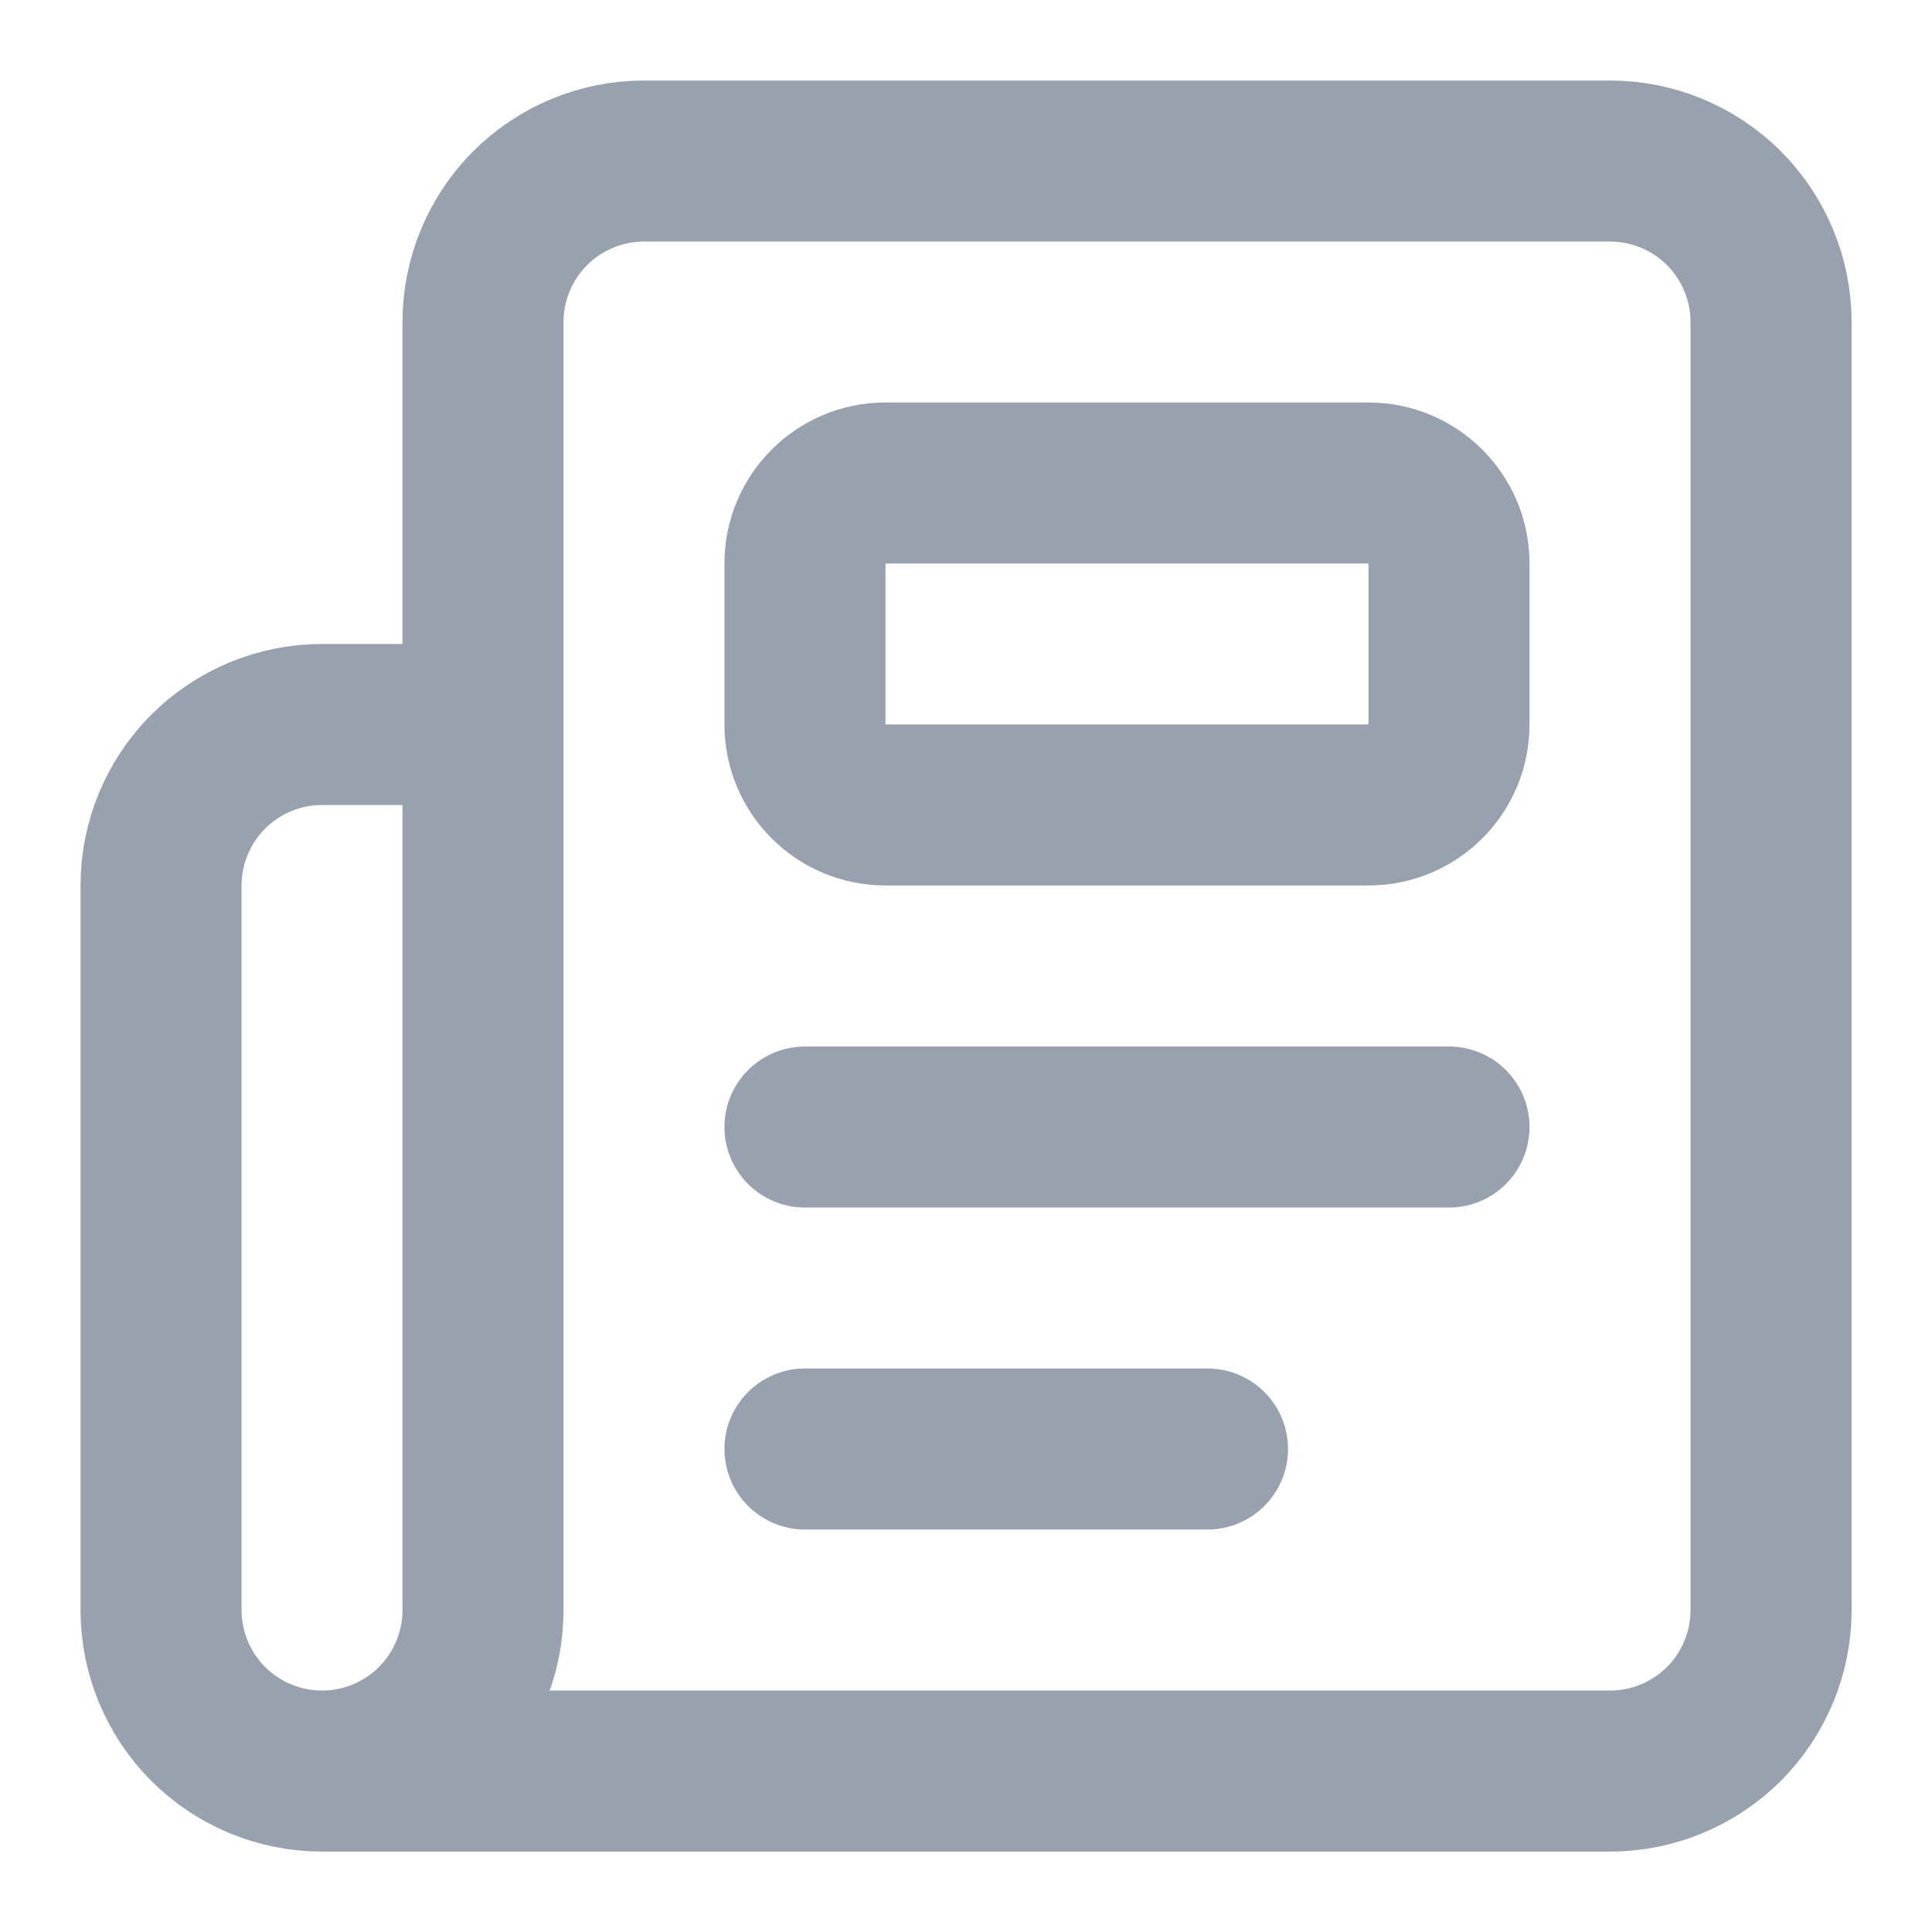
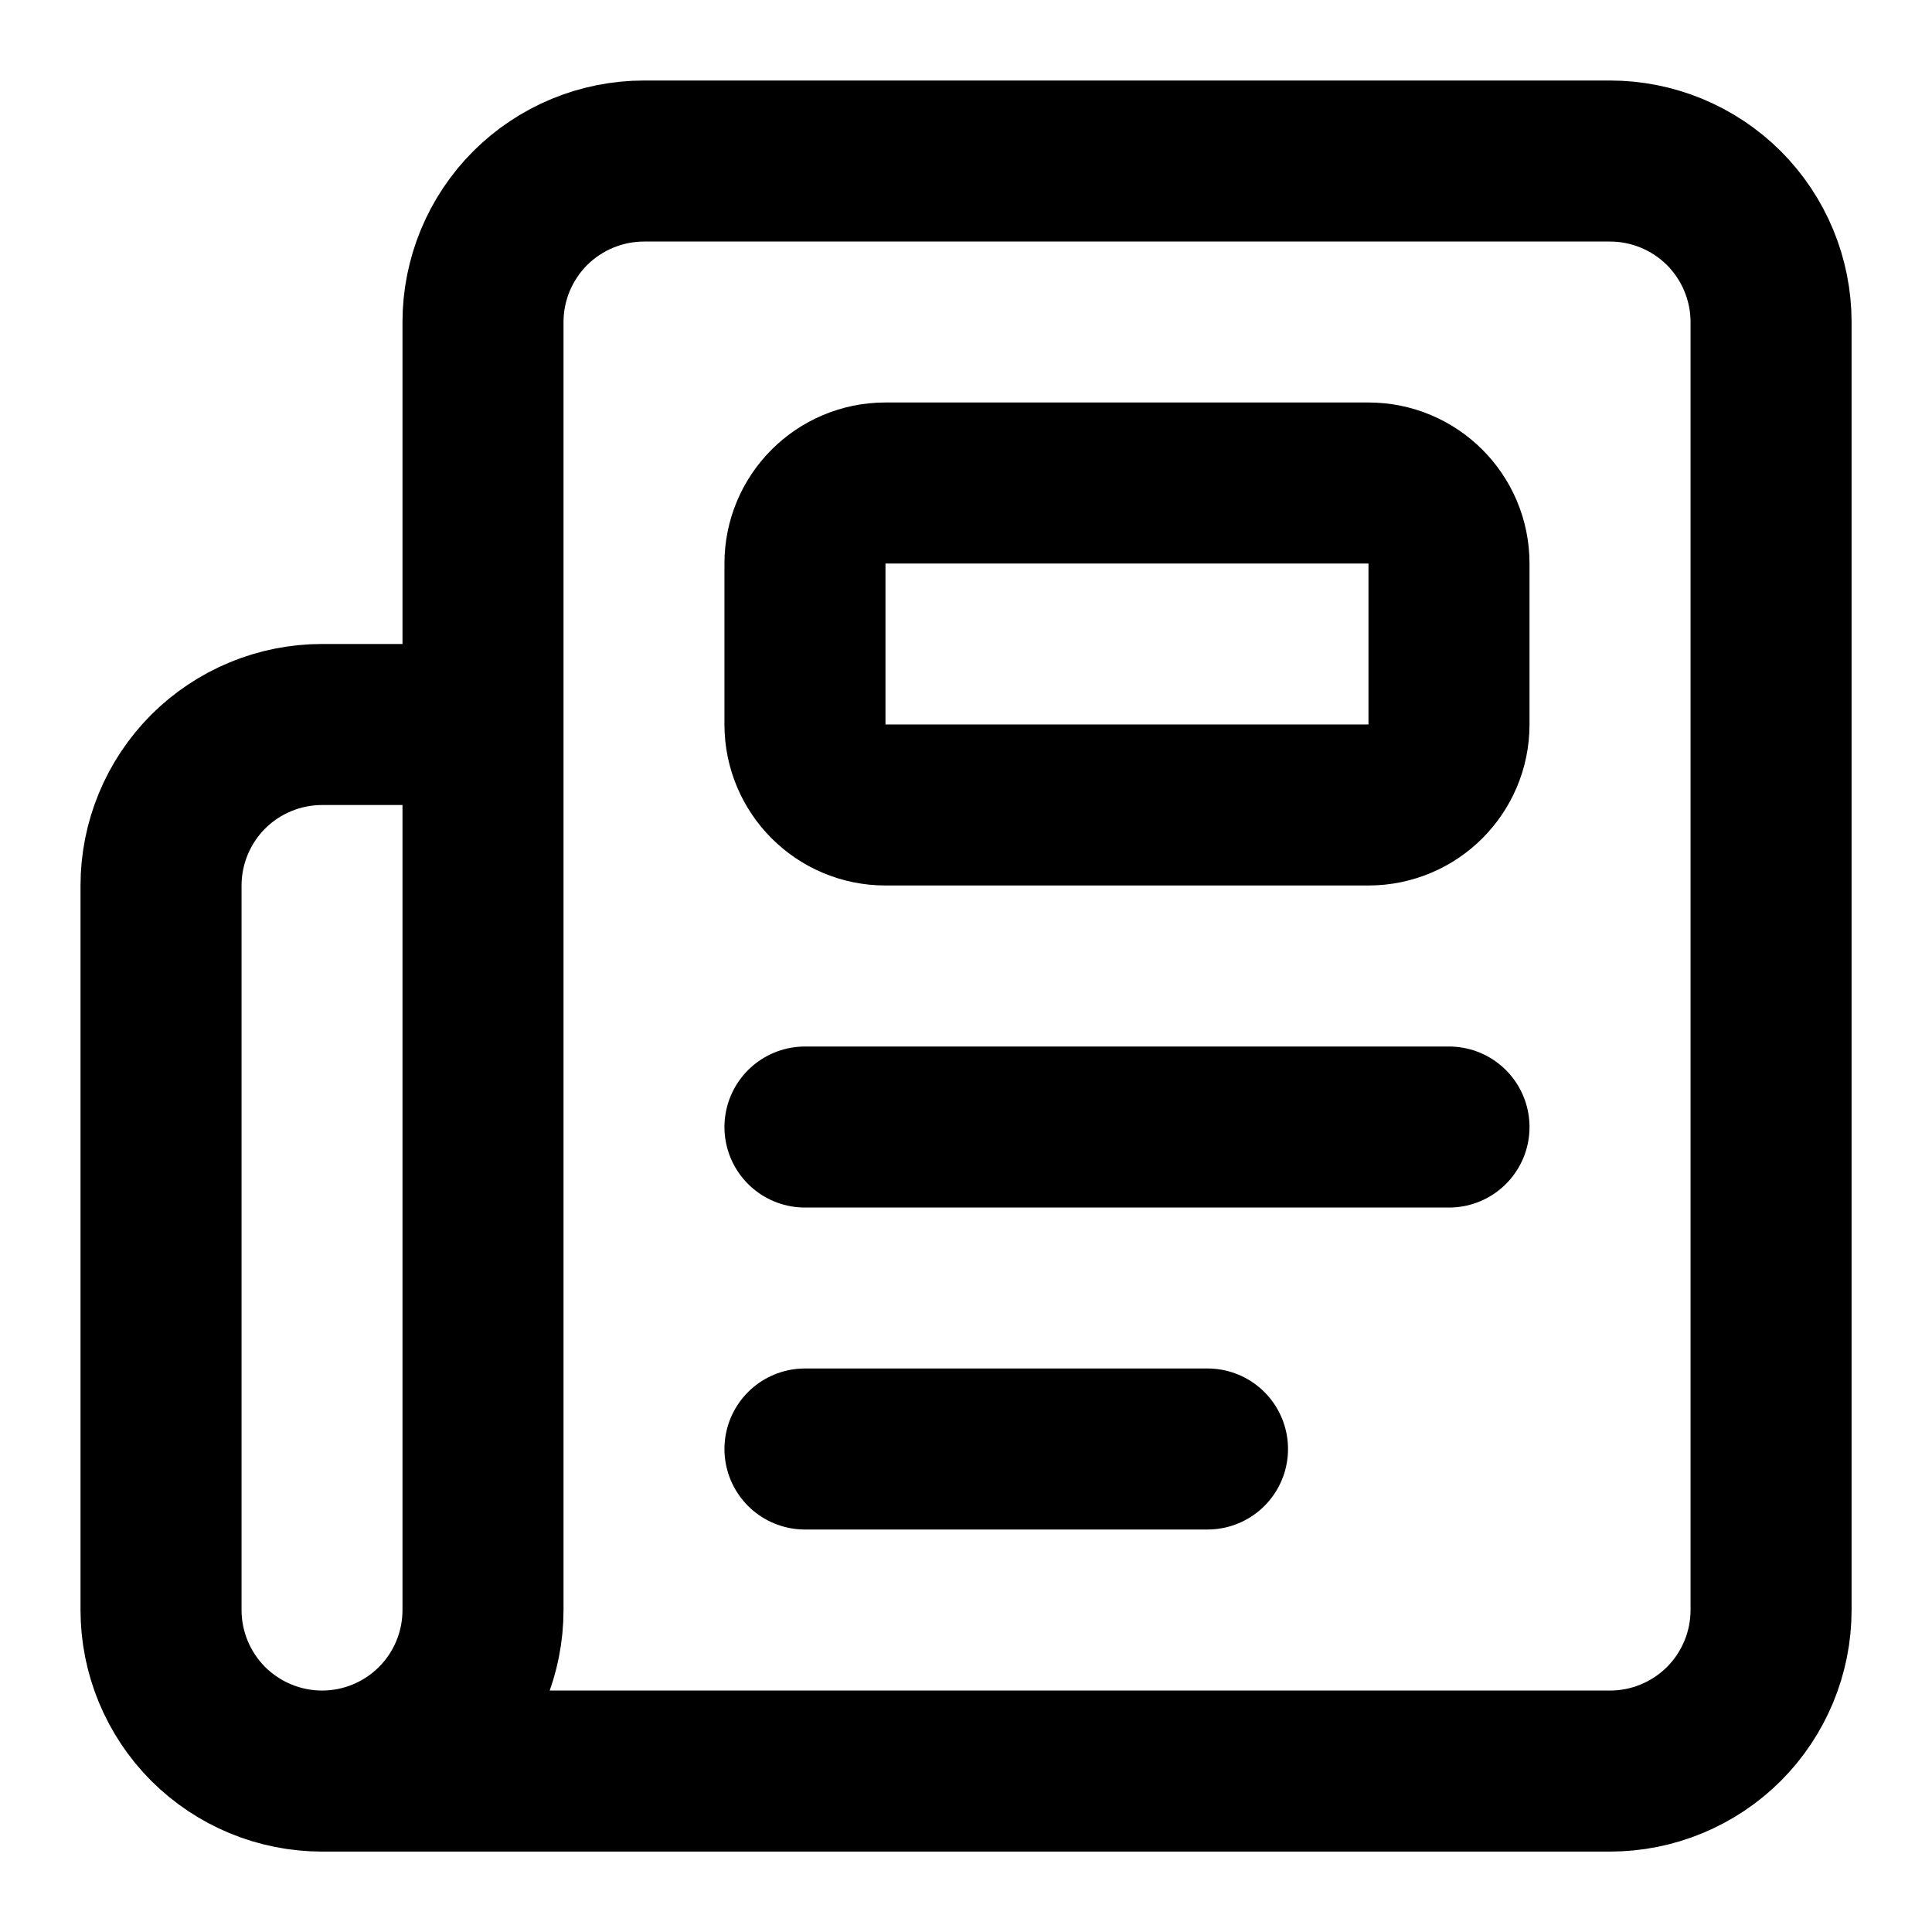
- <svg xmlns="http://www.w3.org/2000/svg" width="20" height="20" viewBox="0 0 20 20" fill="none">
-   <path d="M12.5 15H8.333" stroke="#99A1AF" stroke-width="1.667" stroke-linecap="round" stroke-linejoin="round" />
-   <path d="M15 11.667H8.333" stroke="#99A1AF" stroke-width="1.667" stroke-linecap="round" stroke-linejoin="round" />
-   <path d="M3.334 18.334H16.667C17.109 18.334 17.533 18.158 17.846 17.846C18.158 17.533 18.334 17.109 18.334 16.667V3.334C18.334 2.892 18.158 2.468 17.846 2.155C17.533 1.843 17.109 1.667 16.667 1.667H6.667C6.225 1.667 5.801 1.843 5.488 2.155C5.176 2.468 5 2.892 5 3.334V16.667C5 17.109 4.825 17.533 4.512 17.846C4.2 18.158 3.776 18.334 3.334 18.334ZM3.334 18.334C2.892 18.334 2.468 18.158 2.155 17.846C1.843 17.533 1.667 17.109 1.667 16.667V9.167C1.667 8.725 1.843 8.301 2.155 7.988C2.468 7.676 2.892 7.5 3.334 7.5H5" stroke="#99A1AF" stroke-width="1.667" stroke-linecap="round" stroke-linejoin="round" />
-   <path d="M14.166 5H9.166C8.706 5 8.333 5.373 8.333 5.833V7.5C8.333 7.96 8.706 8.333 9.166 8.333H14.166C14.627 8.333 15 7.96 15 7.5V5.833C15 5.373 14.627 5 14.166 5Z" stroke="#99A1AF" stroke-width="1.667" stroke-linecap="round" stroke-linejoin="round" />
+ <svg xmlns="http://www.w3.org/2000/svg" viewBox="0 0 20 20" fill="none">
+   <path d="M12.5 15H8.333" stroke="currentColor" stroke-width="1.667" stroke-linecap="round" stroke-linejoin="round" />
+   <path d="M15 11.667H8.333" stroke="currentColor" stroke-width="1.667" stroke-linecap="round" stroke-linejoin="round" />
+   <path d="M3.334 18.334H16.667C17.109 18.334 17.533 18.158 17.846 17.846C18.158 17.533 18.334 17.109 18.334 16.667V3.334C18.334 2.892 18.158 2.468 17.846 2.155C17.533 1.843 17.109 1.667 16.667 1.667H6.667C6.225 1.667 5.801 1.843 5.488 2.155C5.176 2.468 5 2.892 5 3.334V16.667C5 17.109 4.825 17.533 4.512 17.846C4.2 18.158 3.776 18.334 3.334 18.334ZM3.334 18.334C2.892 18.334 2.468 18.158 2.155 17.846C1.843 17.533 1.667 17.109 1.667 16.667V9.167C1.667 8.725 1.843 8.301 2.155 7.988C2.468 7.676 2.892 7.5 3.334 7.5H5" stroke="currentColor" stroke-width="1.667" stroke-linecap="round" stroke-linejoin="round" />
+   <path d="M14.166 5H9.166C8.706 5 8.333 5.373 8.333 5.833V7.5C8.333 7.96 8.706 8.333 9.166 8.333H14.166C14.627 8.333 15 7.96 15 7.5V5.833C15 5.373 14.627 5 14.166 5Z" stroke="currentColor" stroke-width="1.667" stroke-linecap="round" stroke-linejoin="round" />
</svg>
